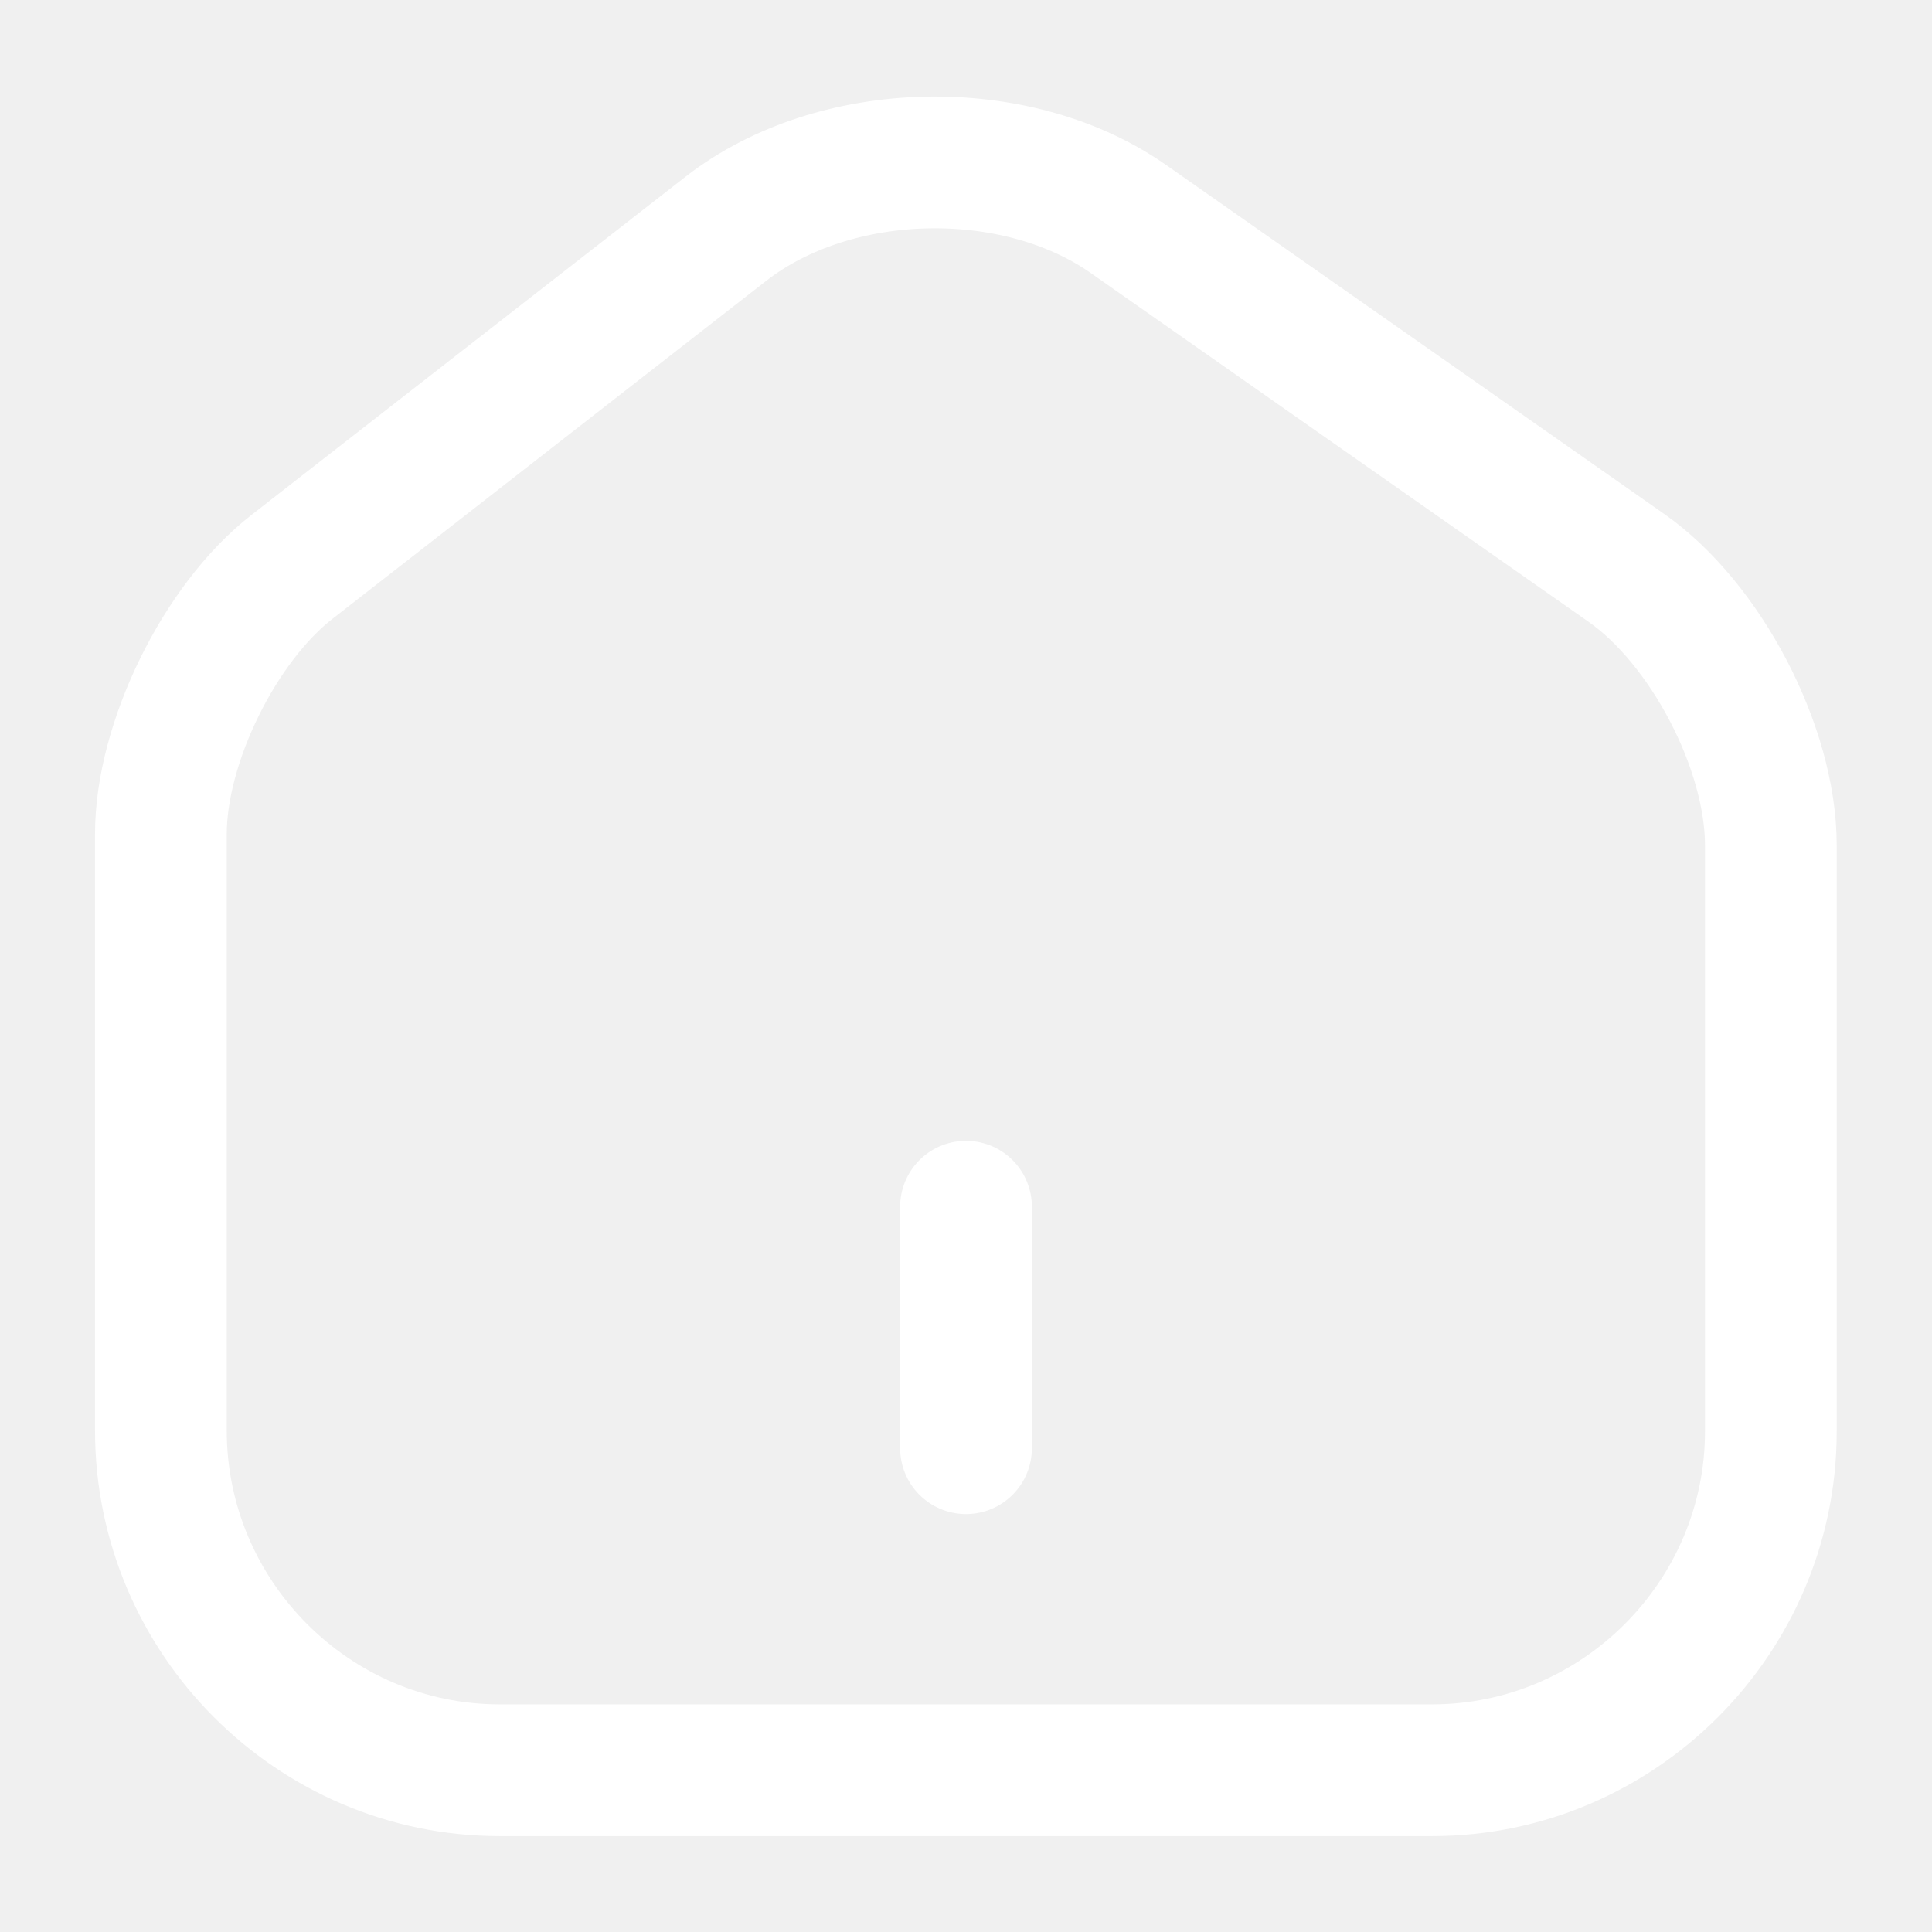
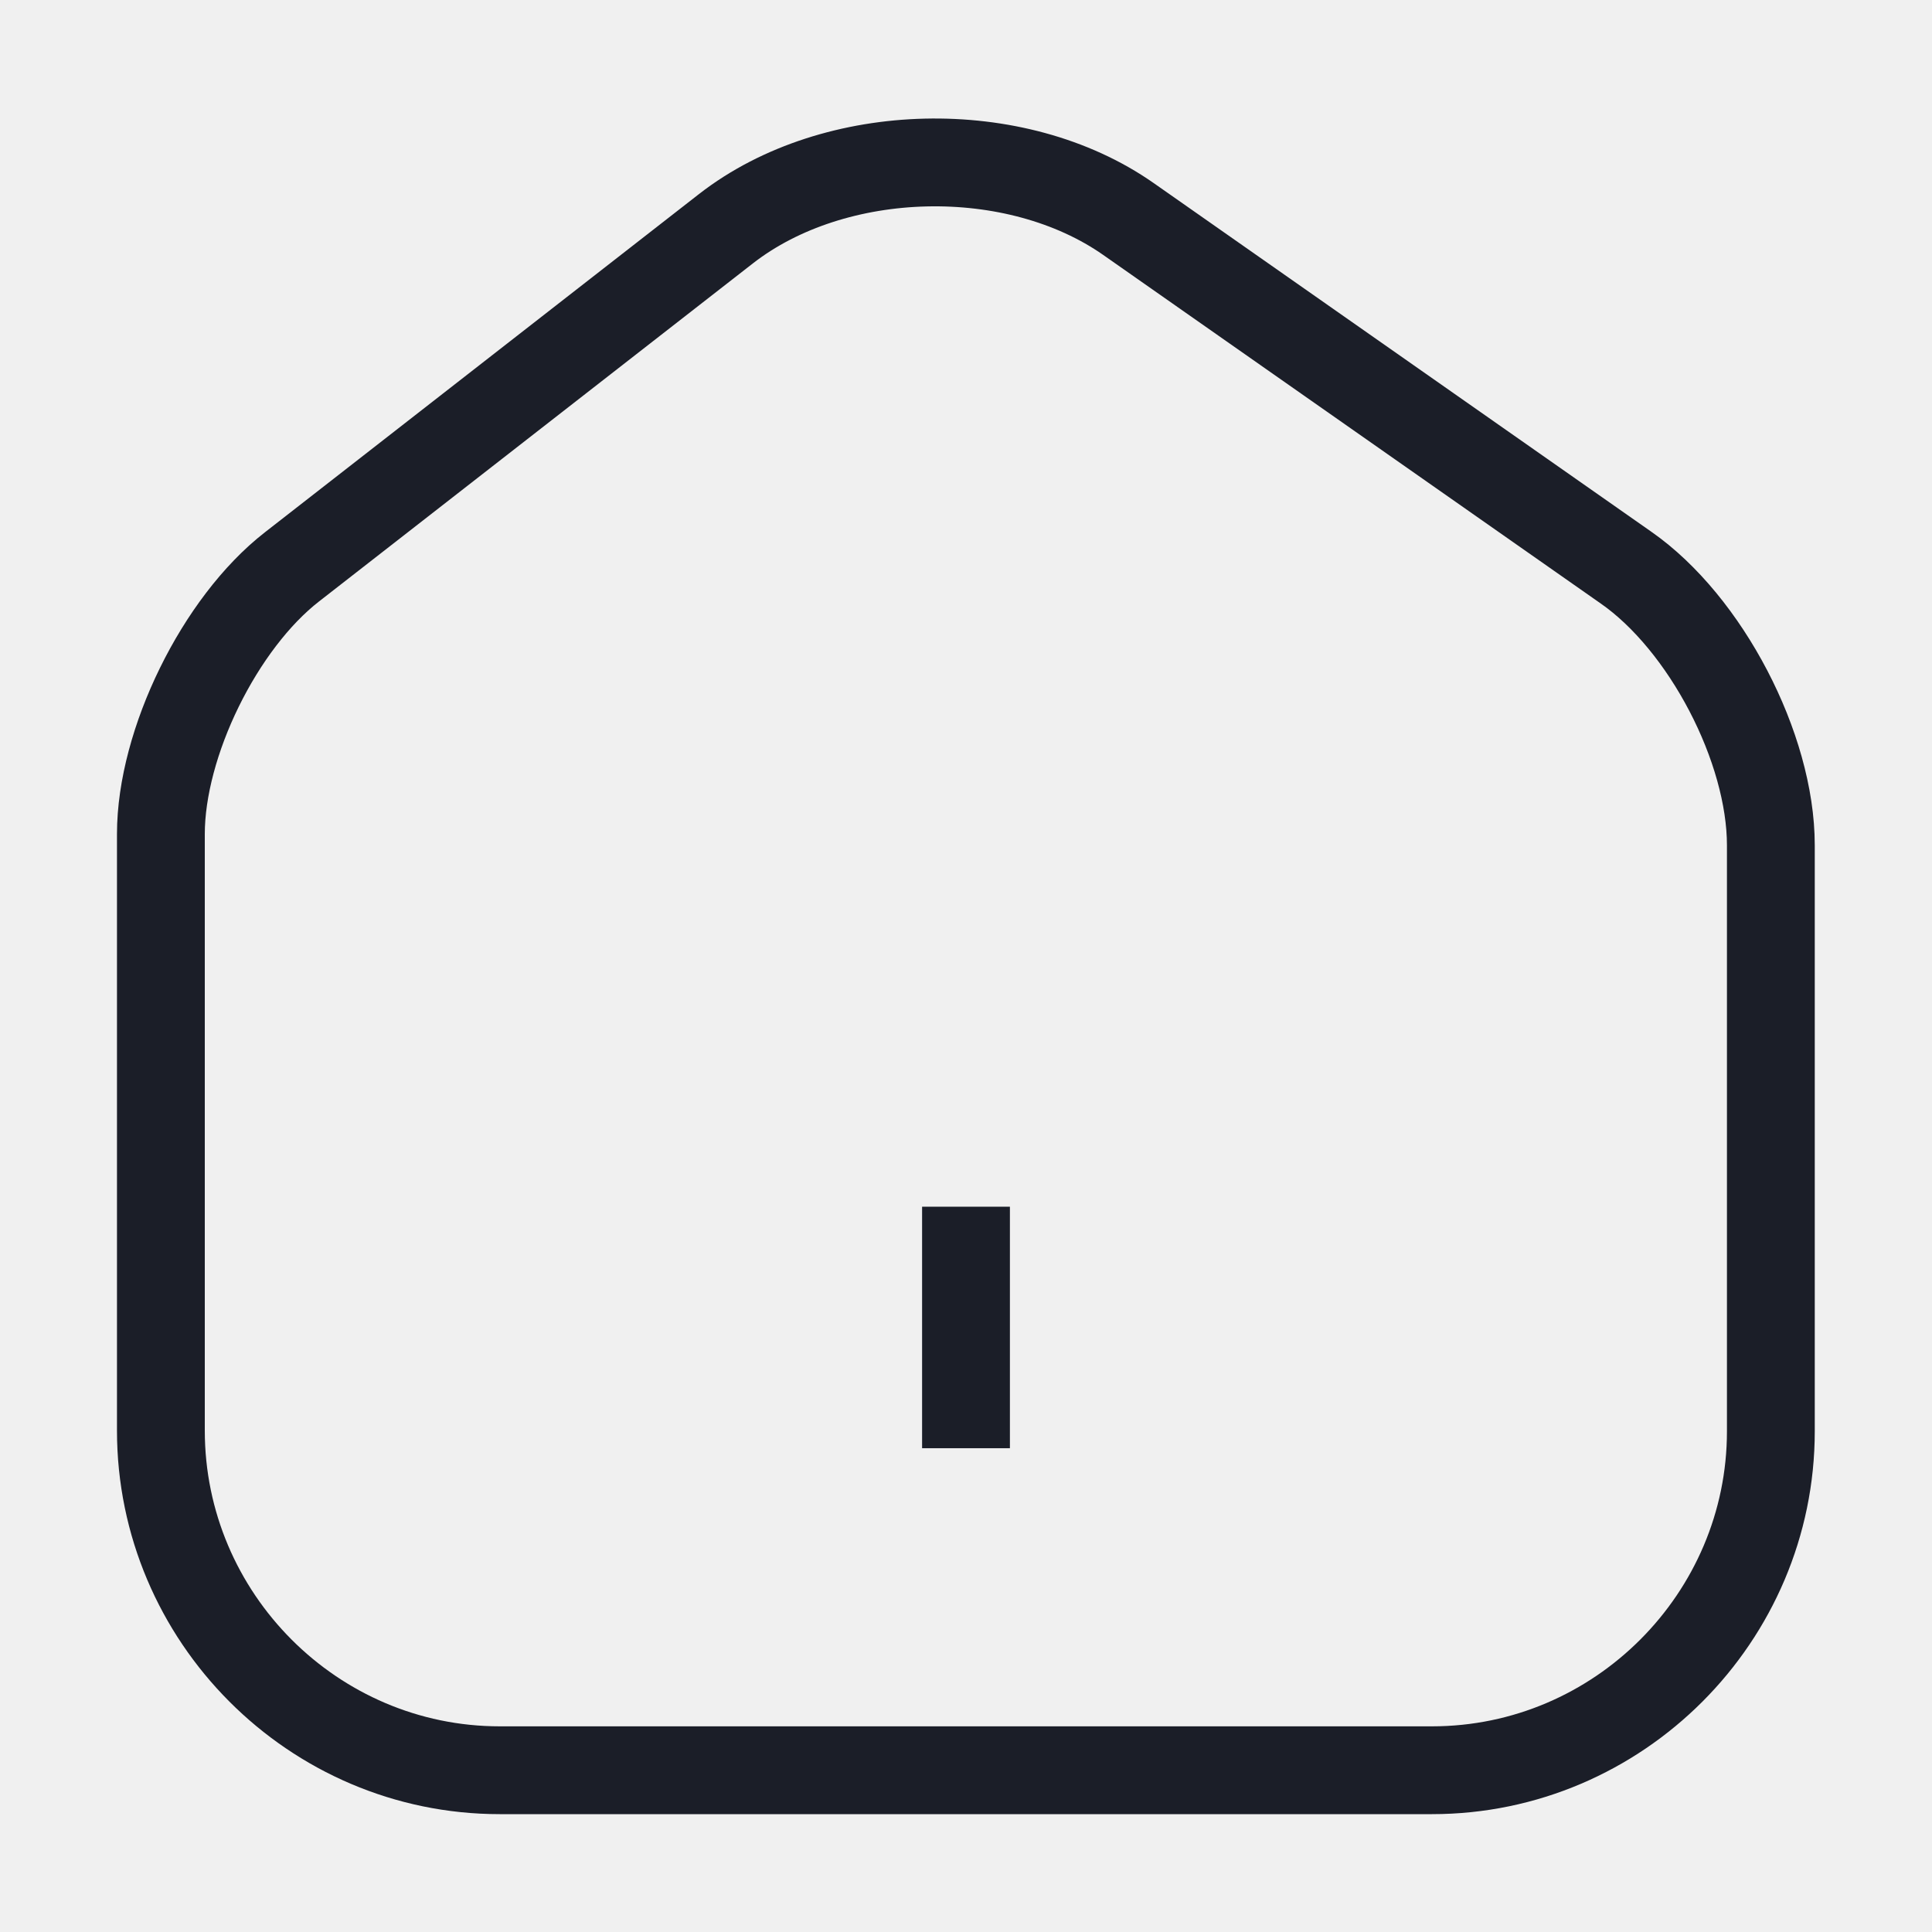
<svg xmlns="http://www.w3.org/2000/svg" width="22" height="22" viewBox="0 0 22 22" fill="none">
-   <path d="M8.267 2.604L3.326 6.454C2.501 7.095 1.832 8.461 1.832 9.497V16.29C1.832 18.416 3.565 20.158 5.691 20.158H16.306C18.433 20.158 20.165 18.416 20.165 16.299V9.625C20.165 8.516 19.423 7.095 18.515 6.463L12.85 2.494C11.567 1.595 9.505 1.641 8.267 2.604Z" stroke="white" stroke-width="1.5" stroke-linecap="round" stroke-linejoin="round" />
-   <path d="M11 16.491V13.741" stroke="white" stroke-width="1.5" stroke-linecap="round" stroke-linejoin="round" />
+   <path d="M8.267 2.604L3.326 6.454C2.501 7.095 1.832 8.461 1.832 9.497V16.29C1.832 18.416 3.565 20.158 5.691 20.158H16.306C18.433 20.158 20.165 18.416 20.165 16.299V9.625C20.165 8.516 19.423 7.095 18.515 6.463L12.85 2.494C11.567 1.595 9.505 1.641 8.267 2.604Z" stroke="#1B1E28" strokeWidth="1.5" strokeLinecap="round" strokeLinejoin="round" />
+   <path d="M11 16.491V13.741" stroke="#1B1E28" strokeWidth="1.5" strokeLinecap="round" strokeLinejoin="round" />
</svg>
